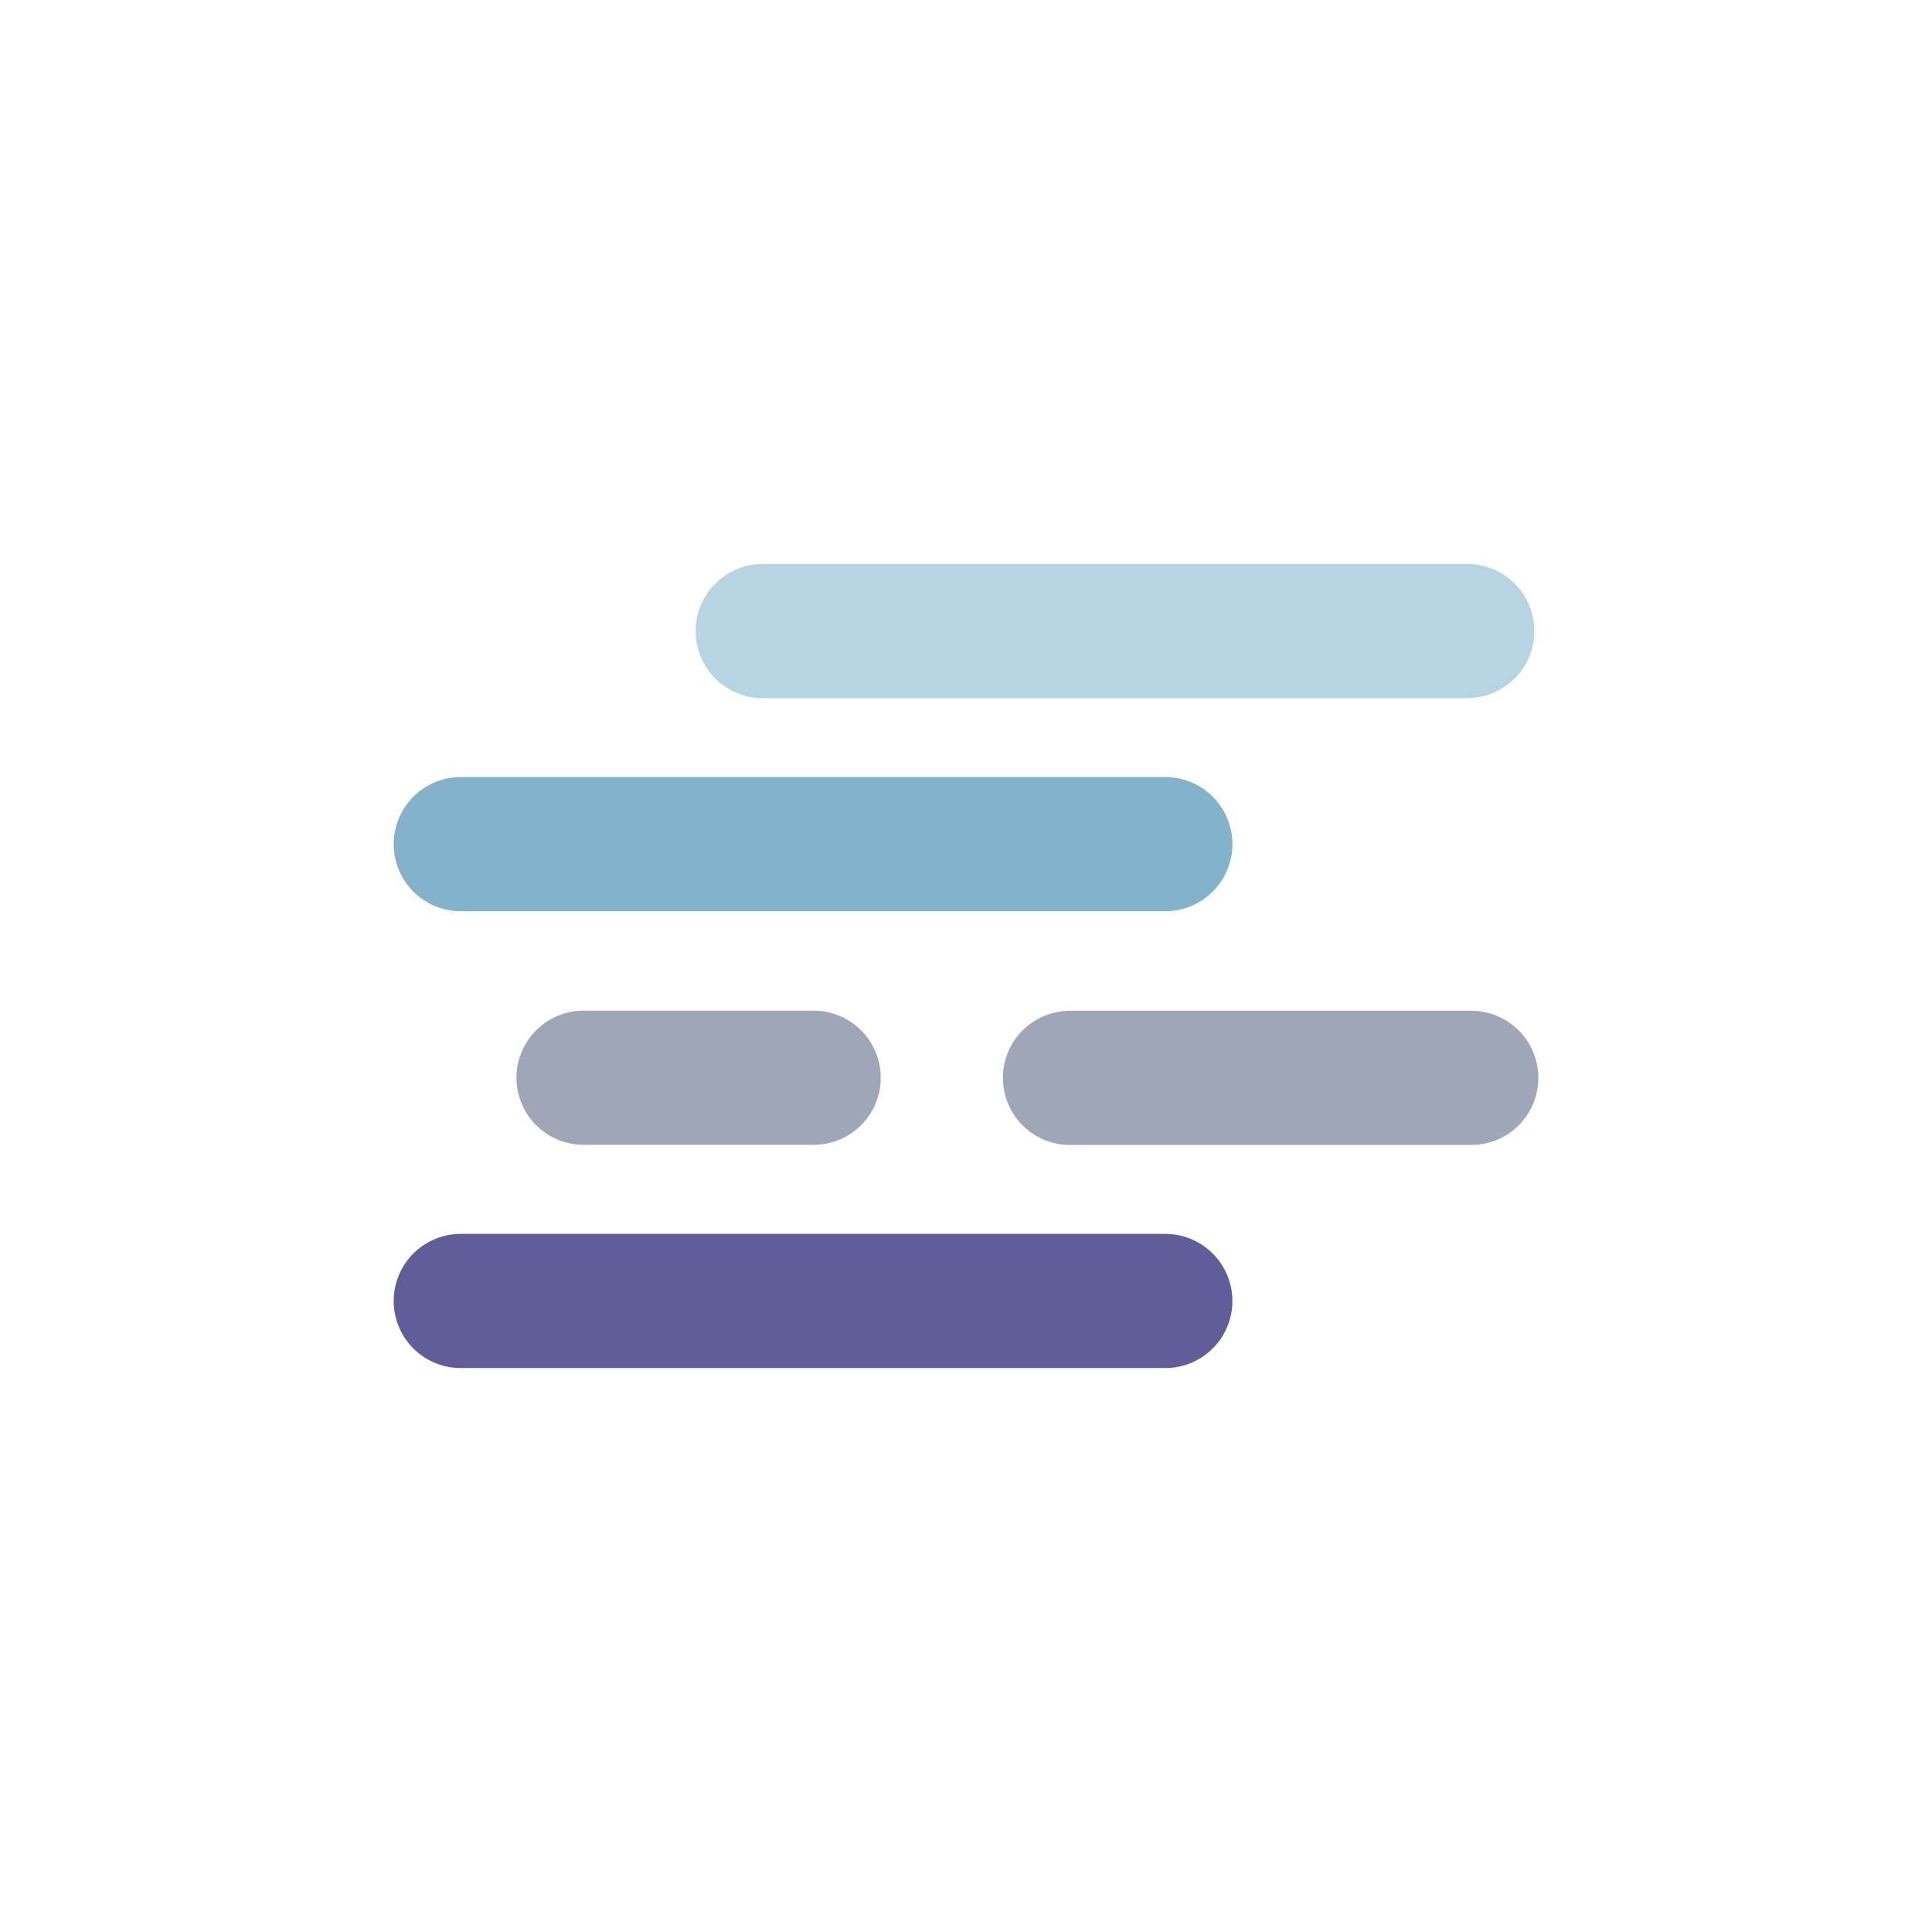
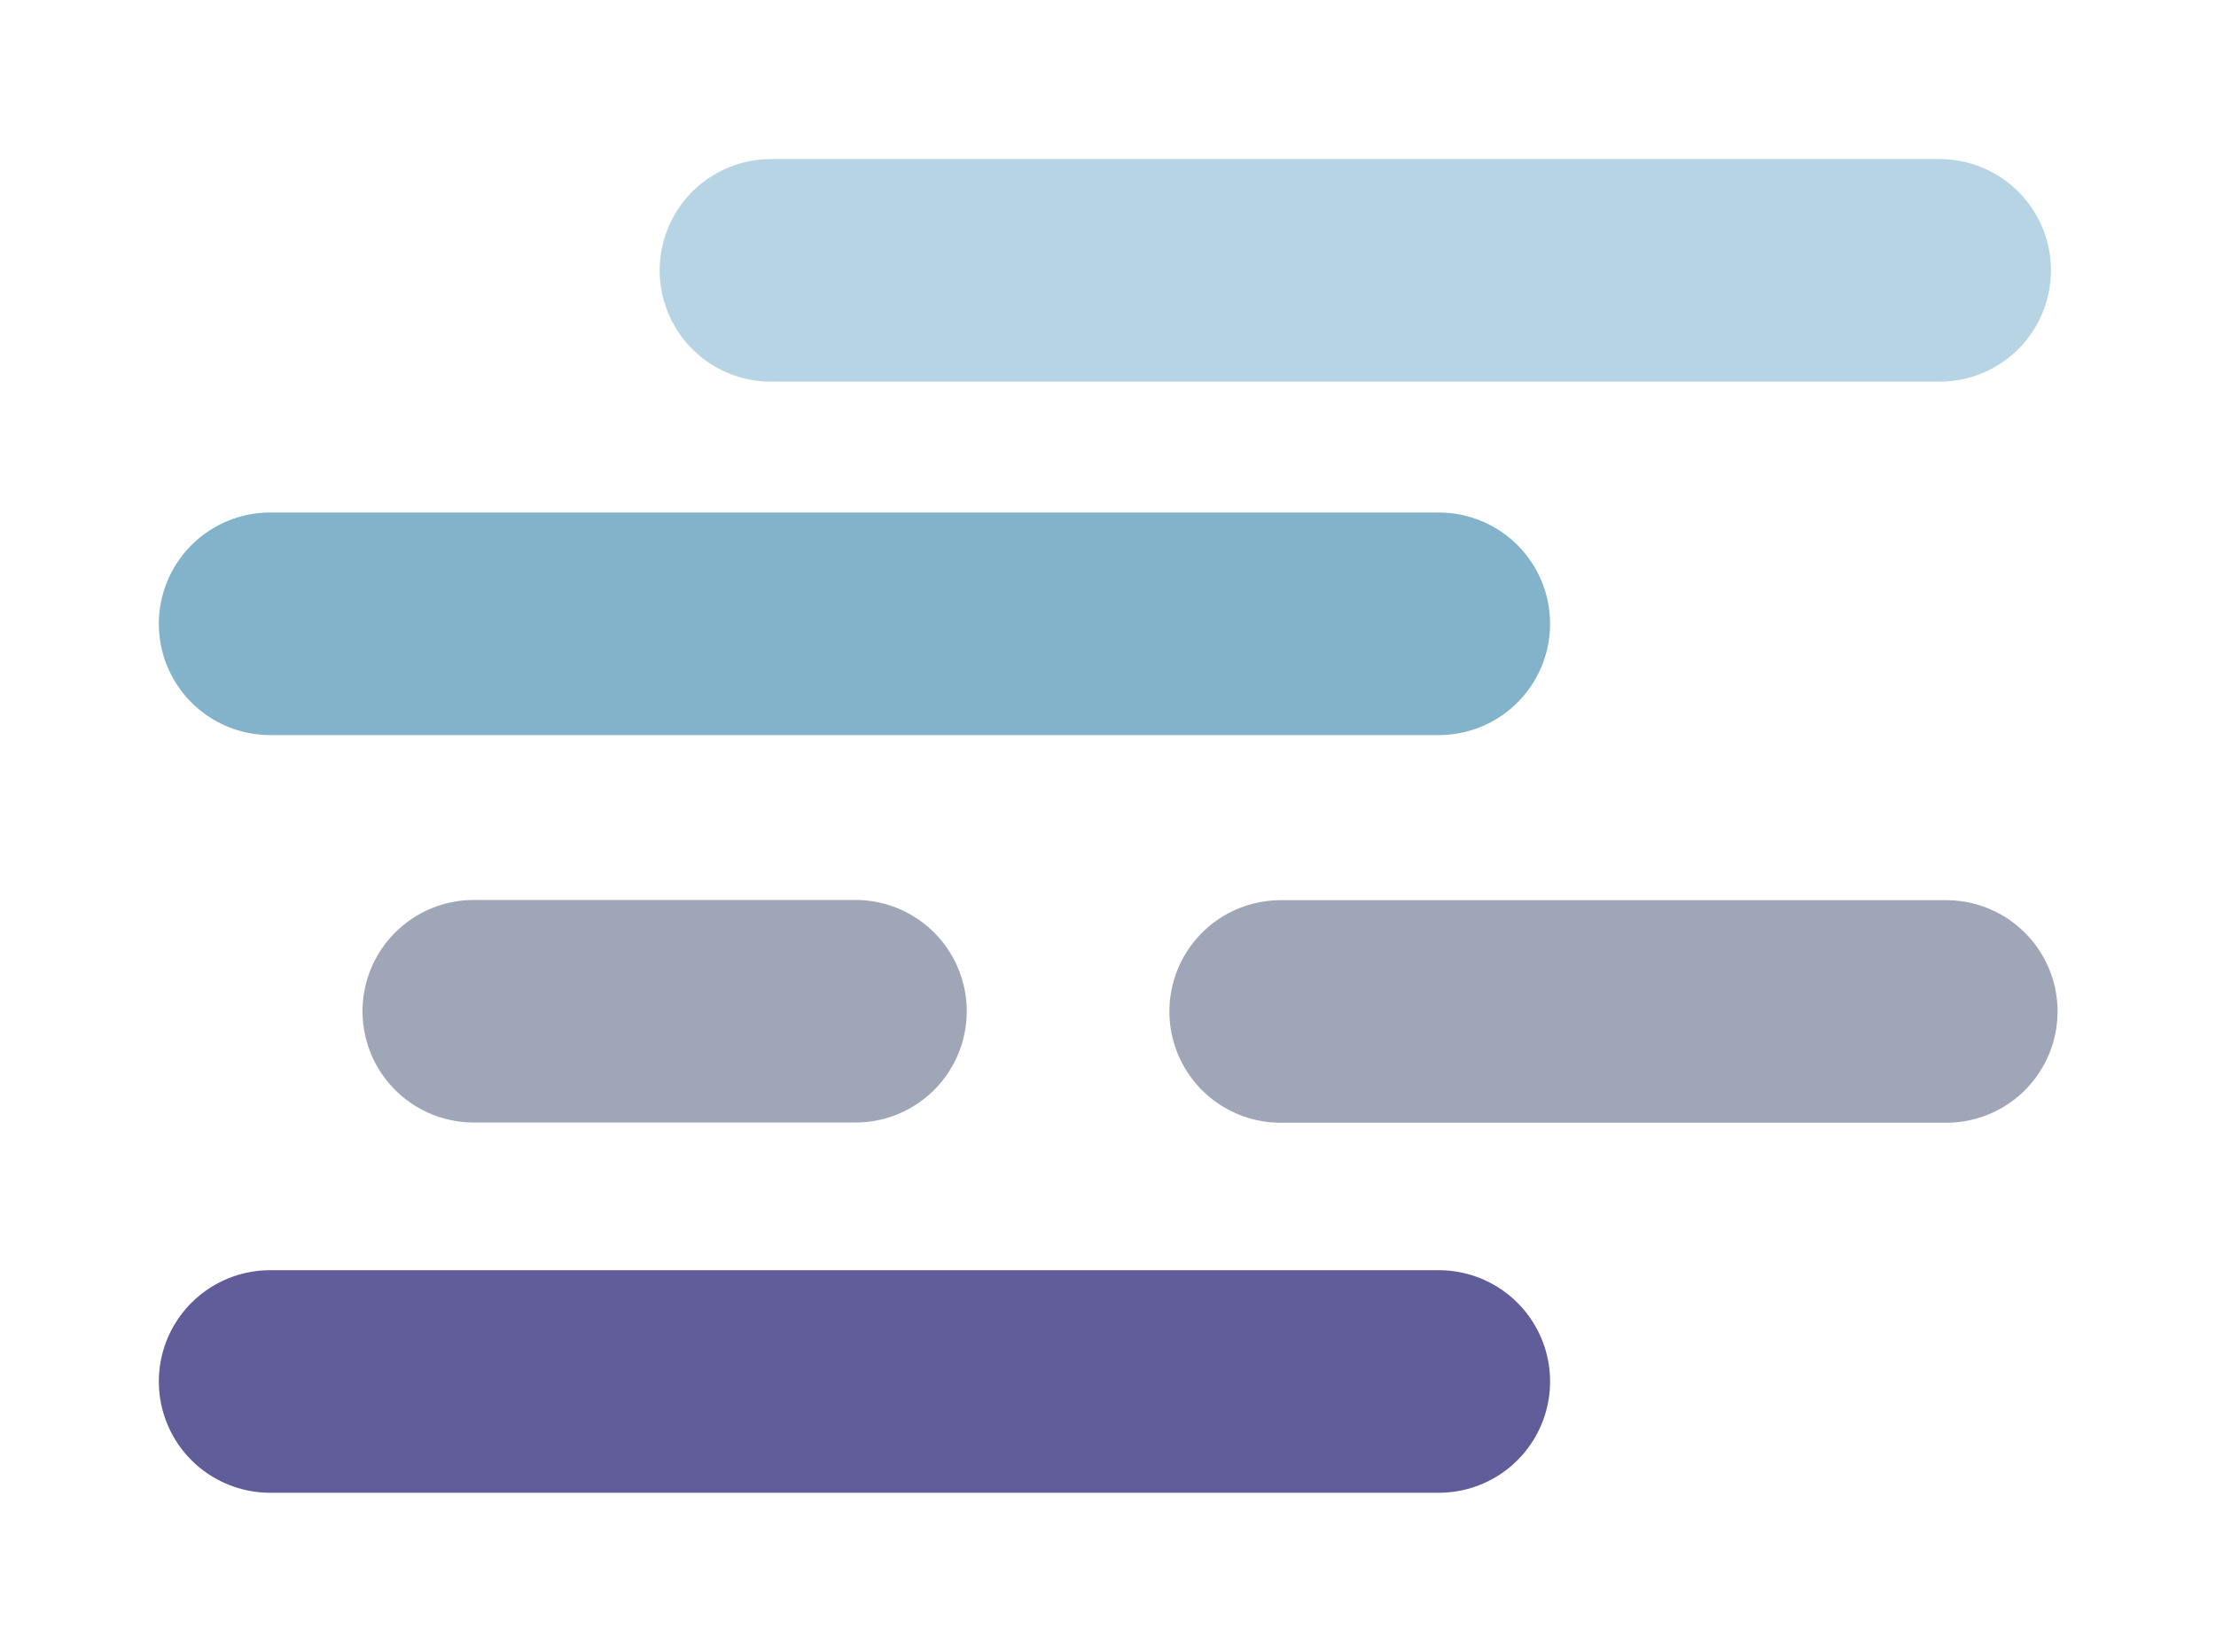
- <svg xmlns="http://www.w3.org/2000/svg" height="20.315mm" viewBox="0 0 57.587 57.587" width="20.315mm">
+ <svg xmlns="http://www.w3.org/2000/svg" viewBox="8.88 13.95 39.82 29.68">
  <g>
    <path d="M34.734,25.161h-21" fill="none" stroke="#83b3cb" stroke-linecap="round" stroke-linejoin="round" stroke-width="4" />
    <path d="M43.734,18.809h-21" fill="none" stroke="#b6d4e3" stroke-linecap="round" stroke-linejoin="round" stroke-width="4" />
    <path d="M43.853,32.128H31.893" fill="none" stroke="#9fa6b7" stroke-linecap="round" stroke-linejoin="round" stroke-width="4" />
    <path d="M34.734,38.778h-21" fill="none" stroke="#615c9a" stroke-linecap="round" stroke-linejoin="round" stroke-width="4" />
    <line fill="none" stroke="#9fa6b7" stroke-linecap="round" stroke-linejoin="round" stroke-width="4" x1="24.252" x2="17.394" y1="32.124" y2="32.124" />
  </g>
</svg>
